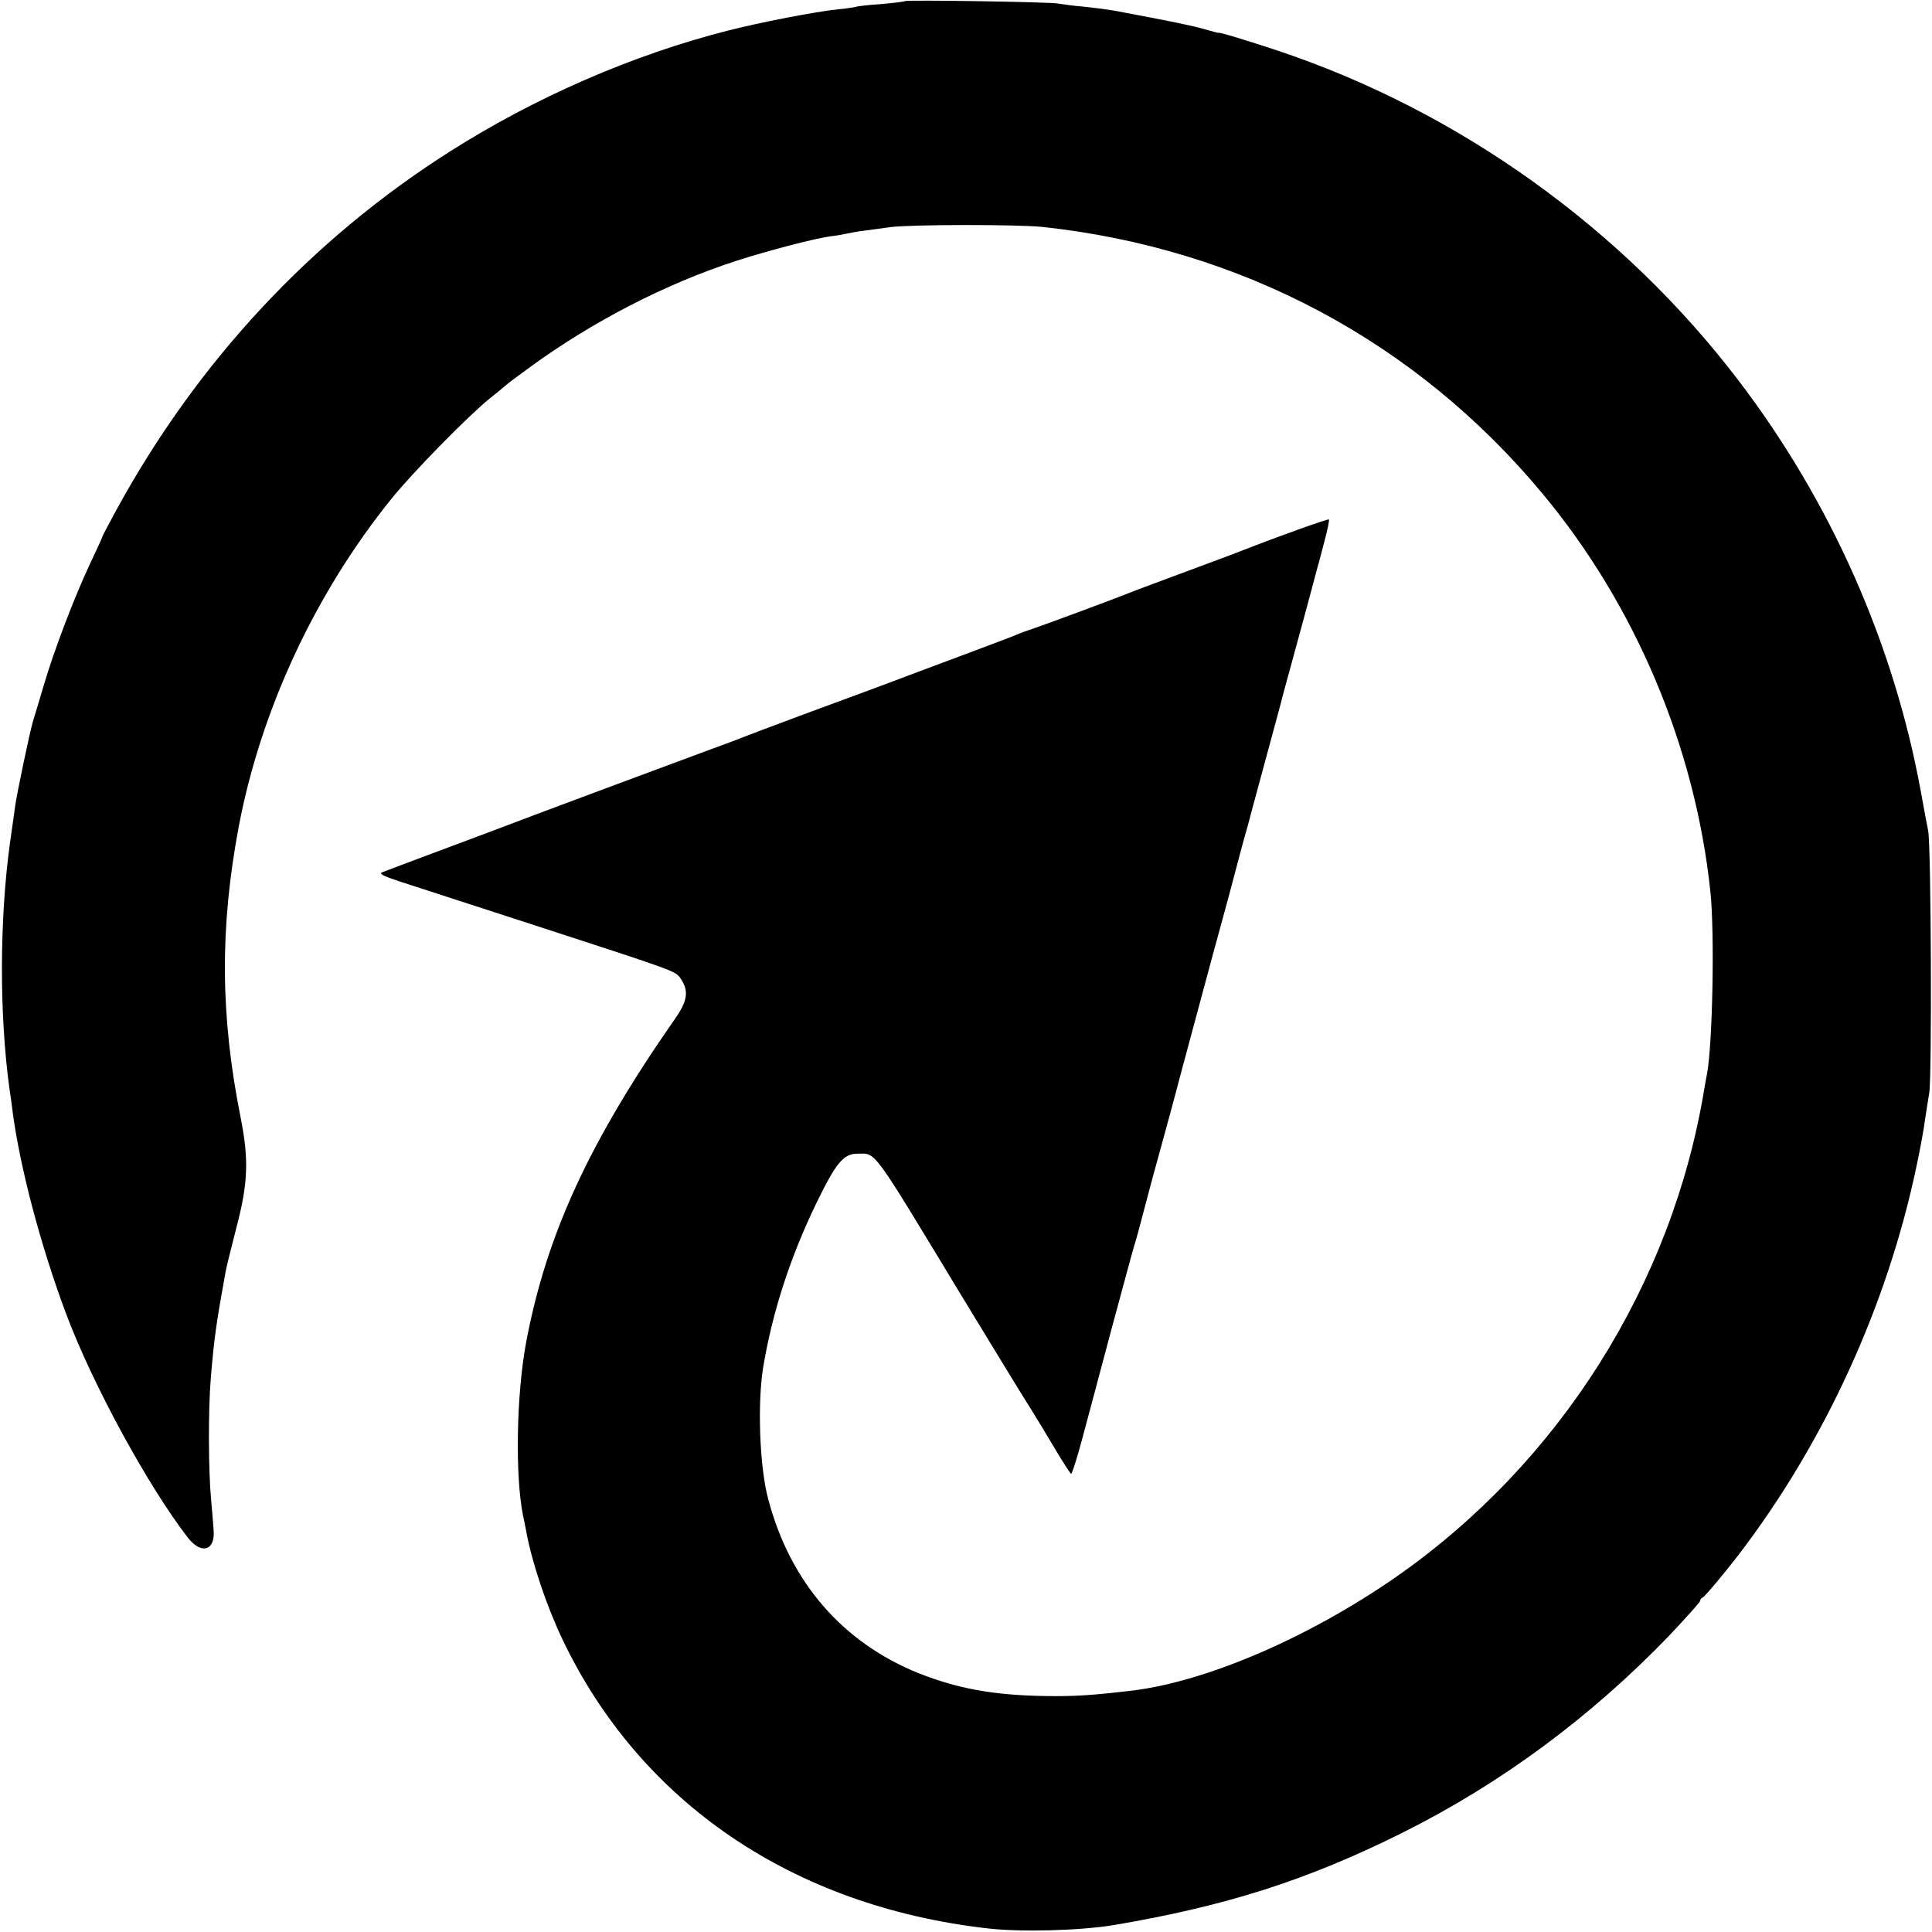
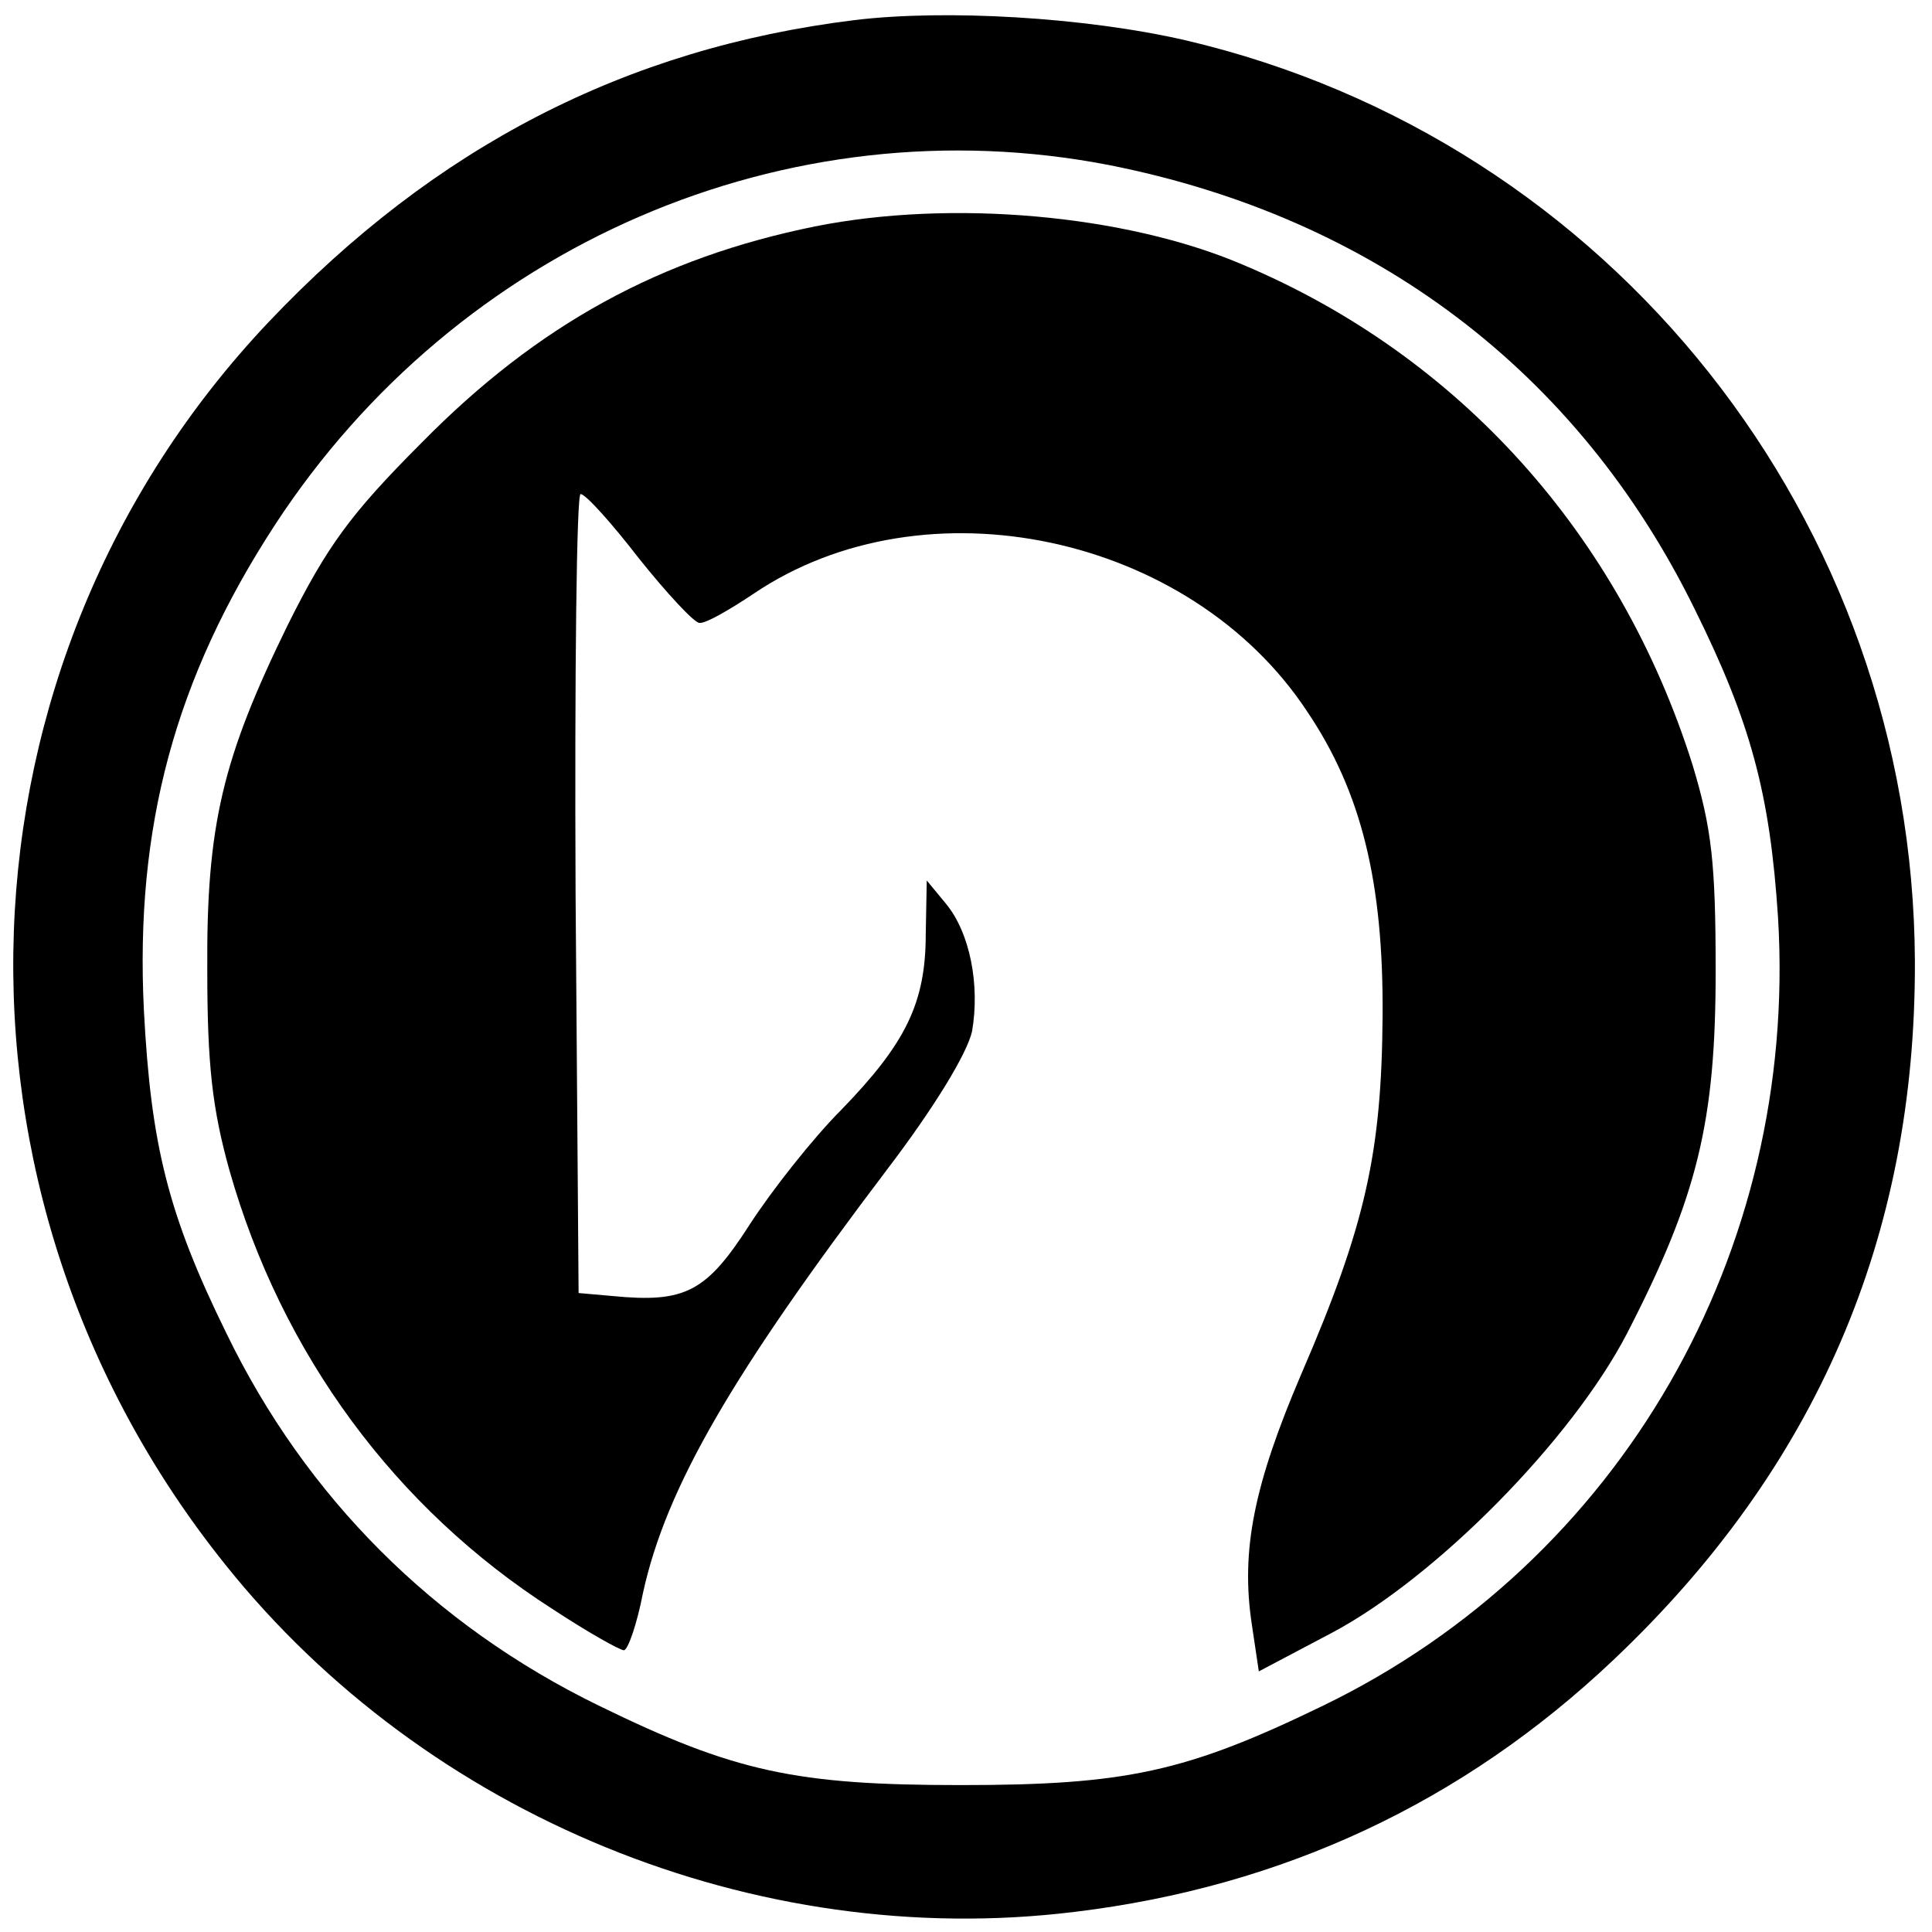
- <svg xmlns="http://www.w3.org/2000/svg" version="1.0" width="700pt" height="700pt" viewBox="0 0 700 700" preserveAspectRatio="xMidYMid meet">
-   <g transform="translate(0,700) scale(0.1,-0.1)" fill="#000000" stroke="none">
-     <path d="M3279 6996 c-2 -2 -42 -7 -89 -11 -46 -3 -87 -8 -90 -10 -3 -1 -32 -6 -65 -9 -74 -7 -286 -48 -398 -77 -343 -87 -697 -241 -1007 -438 -504 -320 -916 -763 -1209 -1300 -28 -51 -51 -95 -51 -98 0 -2 -20 -45 -44 -96 -56 -119 -131 -315 -168 -442 -16 -55 -34 -113 -39 -130 -10 -33 -59 -265 -64 -305 -2 -14 -10 -74 -19 -135 -38 -279 -39 -622 -1 -895 4 -25 9 -61 11 -80 27 -202 101 -482 192 -726 96 -258 299 -630 444 -817 48 -60 98 -45 92 28 -1 17 -5 66 -9 110 -10 105 -11 326 -1 445 12 142 19 193 53 380 2 14 20 86 39 160 43 163 46 248 16 400 -74 371 -76 687 -7 1055 80 421 275 842 551 1185 74 93 280 303 358 366 27 21 54 44 60 49 6 6 43 33 81 61 229 168 497 306 753 389 118 38 288 82 342 89 20 2 47 7 60 10 14 3 41 8 60 10 19 3 62 8 95 13 76 10 457 10 550 1 721 -77 1357 -416 1815 -968 336 -404 552 -918 607 -1440 16 -149 8 -552 -12 -660 -3 -14 -7 -38 -10 -55 -116 -708 -524 -1355 -1116 -1768 -315 -219 -683 -378 -954 -412 -144 -17 -211 -22 -320 -20 -187 3 -315 27 -455 82 -277 111 -468 331 -547 633 -31 116 -39 345 -18 475 33 199 97 397 192 594 72 148 99 181 150 181 69 0 47 30 377 -515 120 -198 233 -382 251 -410 17 -27 56 -91 86 -142 30 -51 57 -92 60 -93 3 0 21 55 39 123 18 67 66 246 106 397 41 151 78 289 83 305 6 17 24 84 41 150 17 66 40 149 50 185 10 36 49 178 85 315 37 138 84 313 105 390 21 77 50 183 64 235 14 52 32 122 41 155 9 33 20 74 25 90 4 17 24 89 43 160 71 263 79 290 82 305 2 8 16 58 30 110 25 90 92 338 100 370 3 8 13 49 24 90 11 41 18 76 16 78 -3 3 -191 -64 -315 -113 -19 -8 -109 -41 -200 -75 -91 -34 -181 -67 -200 -75 -60 -24 -313 -118 -355 -132 -22 -7 -49 -17 -60 -22 -11 -5 -101 -39 -200 -76 -99 -37 -225 -84 -280 -105 -55 -20 -188 -70 -295 -109 -107 -40 -211 -79 -230 -87 -19 -7 -82 -31 -140 -52 -152 -56 -645 -240 -715 -267 -33 -13 -141 -53 -240 -90 -99 -37 -189 -71 -199 -75 -15 -5 0 -13 60 -33 43 -14 268 -87 499 -162 513 -167 503 -163 522 -192 29 -43 24 -79 -19 -141 -315 -451 -469 -788 -542 -1177 -35 -189 -40 -481 -11 -626 3 -13 8 -37 11 -54 20 -112 73 -271 132 -395 282 -591 835 -967 1541 -1047 120 -14 335 -8 456 12 408 69 702 163 1045 334 357 178 683 419 968 715 61 65 112 121 112 126 0 5 4 10 9 12 7 2 79 88 129 153 313 409 540 905 646 1410 14 66 28 143 31 170 4 28 11 70 15 95 10 53 7 898 -4 950 -4 19 -16 85 -27 145 -98 534 -326 1048 -659 1485 -420 552 -1016 979 -1675 1198 -106 35 -210 67 -210 63 0 -1 -22 5 -50 13 -44 13 -128 30 -320 66 -27 5 -81 12 -120 16 -38 3 -79 9 -90 11 -23 6 -551 14 -556 9z" />
+ <svg xmlns="http://www.w3.org/2000/svg" version="1.0" width="192pt" height="192pt" viewBox="0 0 192 192" preserveAspectRatio="xMidYMid meet">
+   <g transform="translate(0,192) scale(0.1,-0.1)" fill="#000000" stroke="none">
+     <path d="M849 1900 c-227 -28 -417 -126 -582 -300 -321 -339 -340 -865 -43 -1235 200 -250 527 -384 844 -345 207 25 386 109 535 250 202 191 301 421 300 695 -2 438 -302 816 -725 915 -100 23 -239 31 -329 20z m253 -144 c263 -52 466 -205 582 -441 56 -113 75 -184 83 -307 20 -333 -157 -640 -452 -783 -136 -66 -196 -79 -360 -79 -164 0 -225 13 -360 79 -164 80 -291 207 -370 370 -58 118 -75 187 -82 321 -9 182 31 330 130 482 182 279 509 420 829 358z" />
+     <path d="M810 1695 c-153 -31 -275 -97 -391 -215 -71 -71 -94 -103 -133 -181 -65 -133 -81 -199 -80 -344 0 -93 5 -137 22 -198 52 -183 165 -336 321 -436 35 -23 67 -41 71 -41 4 0 13 26 19 57 23 105 89 218 242 420 48 63 80 116 85 138 8 46 -2 98 -26 127 l-19 23 -1 -53 c0 -69 -20 -109 -84 -175 -28 -28 -69 -80 -91 -114 -43 -67 -64 -78 -136 -71 l-34 3 -3 398 c-1 218 1 397 5 396 5 0 31 -29 58 -64 28 -35 55 -64 60 -64 6 -1 30 13 54 29 170 115 434 59 550 -117 54 -80 76 -170 75 -303 -1 -136 -17 -208 -81 -356 -47 -110 -60 -175 -49 -248 l7 -47 72 38 c104 55 239 192 294 298 70 136 88 210 88 360 0 108 -4 142 -23 205 -72 228 -231 406 -447 497 -117 50 -290 65 -425 38z" />
  </g>
</svg>
